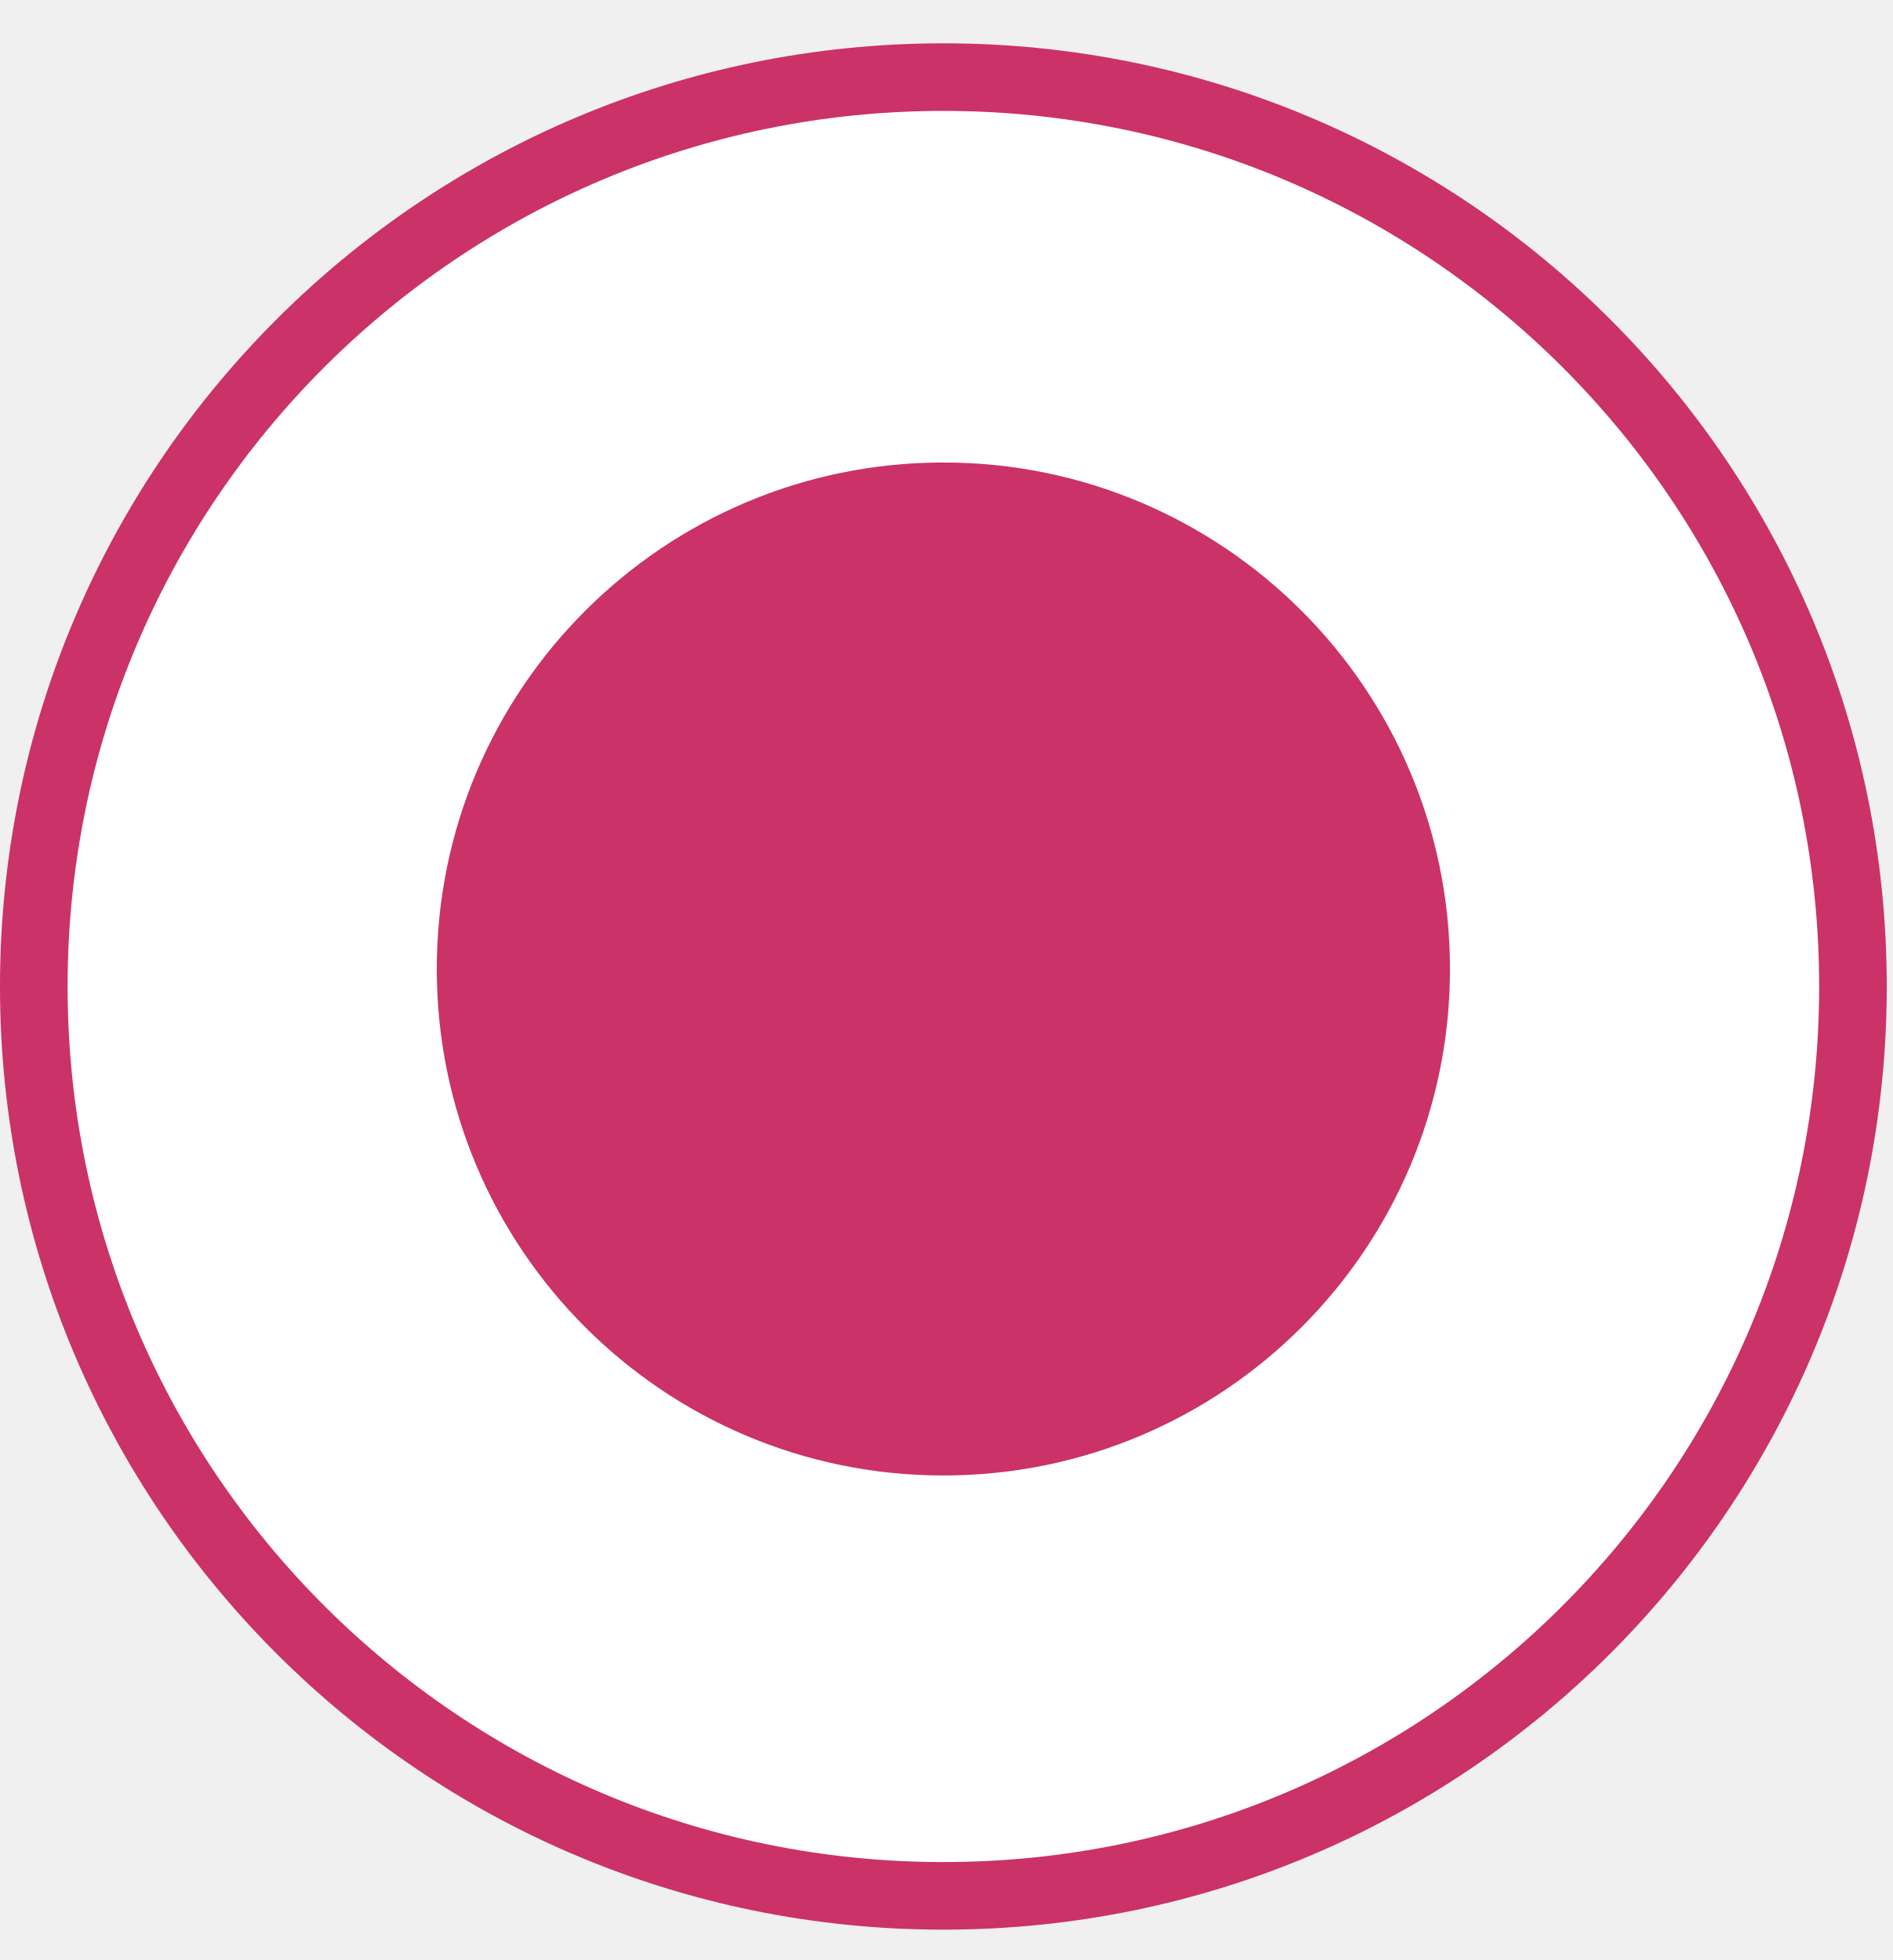
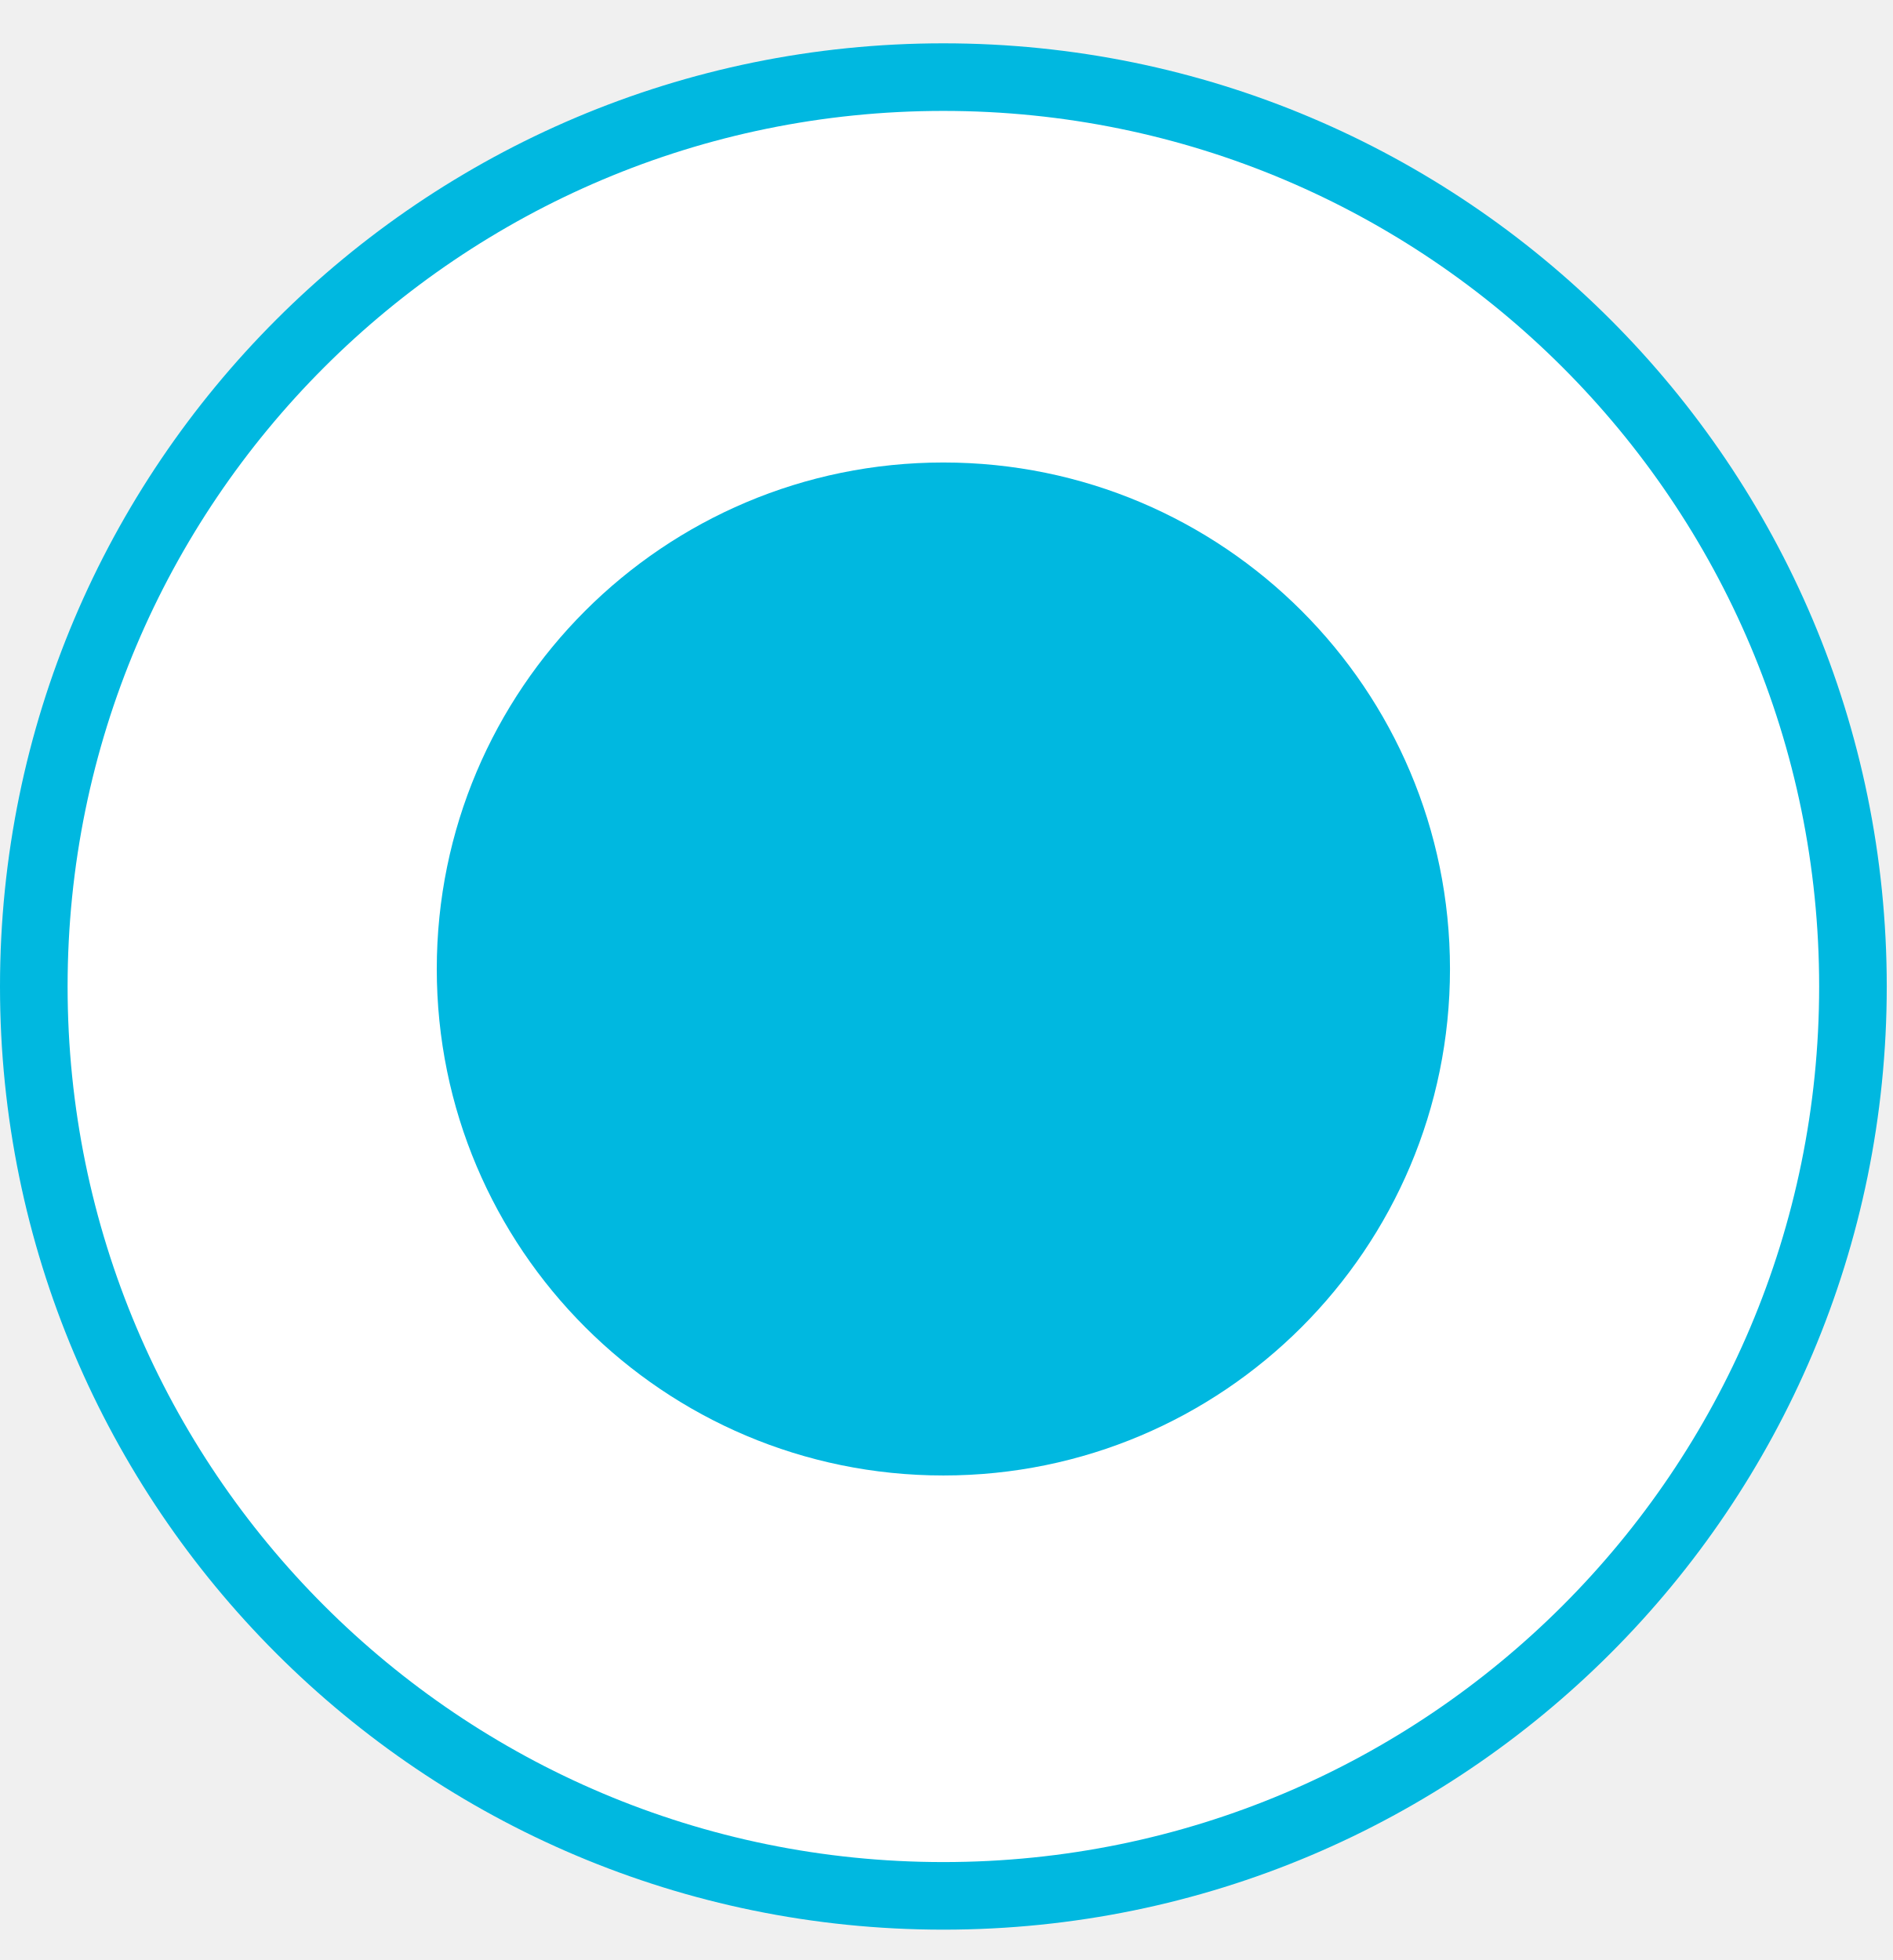
<svg xmlns="http://www.w3.org/2000/svg" width="28" height="29" viewBox="0 0 28 29" fill="none">
-   <circle cx="13.955" cy="14.596" r="13.455" fill="white" stroke="#CB3267" />
-   <circle cx="13.955" cy="14.337" r="7.494" fill="#CB3267" />
+   <circle cx="13.955" cy="14.596" r="13.455" fill="white" stroke="#00B8E0" />
+   <circle cx="13.955" cy="14.337" r="7.494" fill="#00B8E0" />
</svg>
